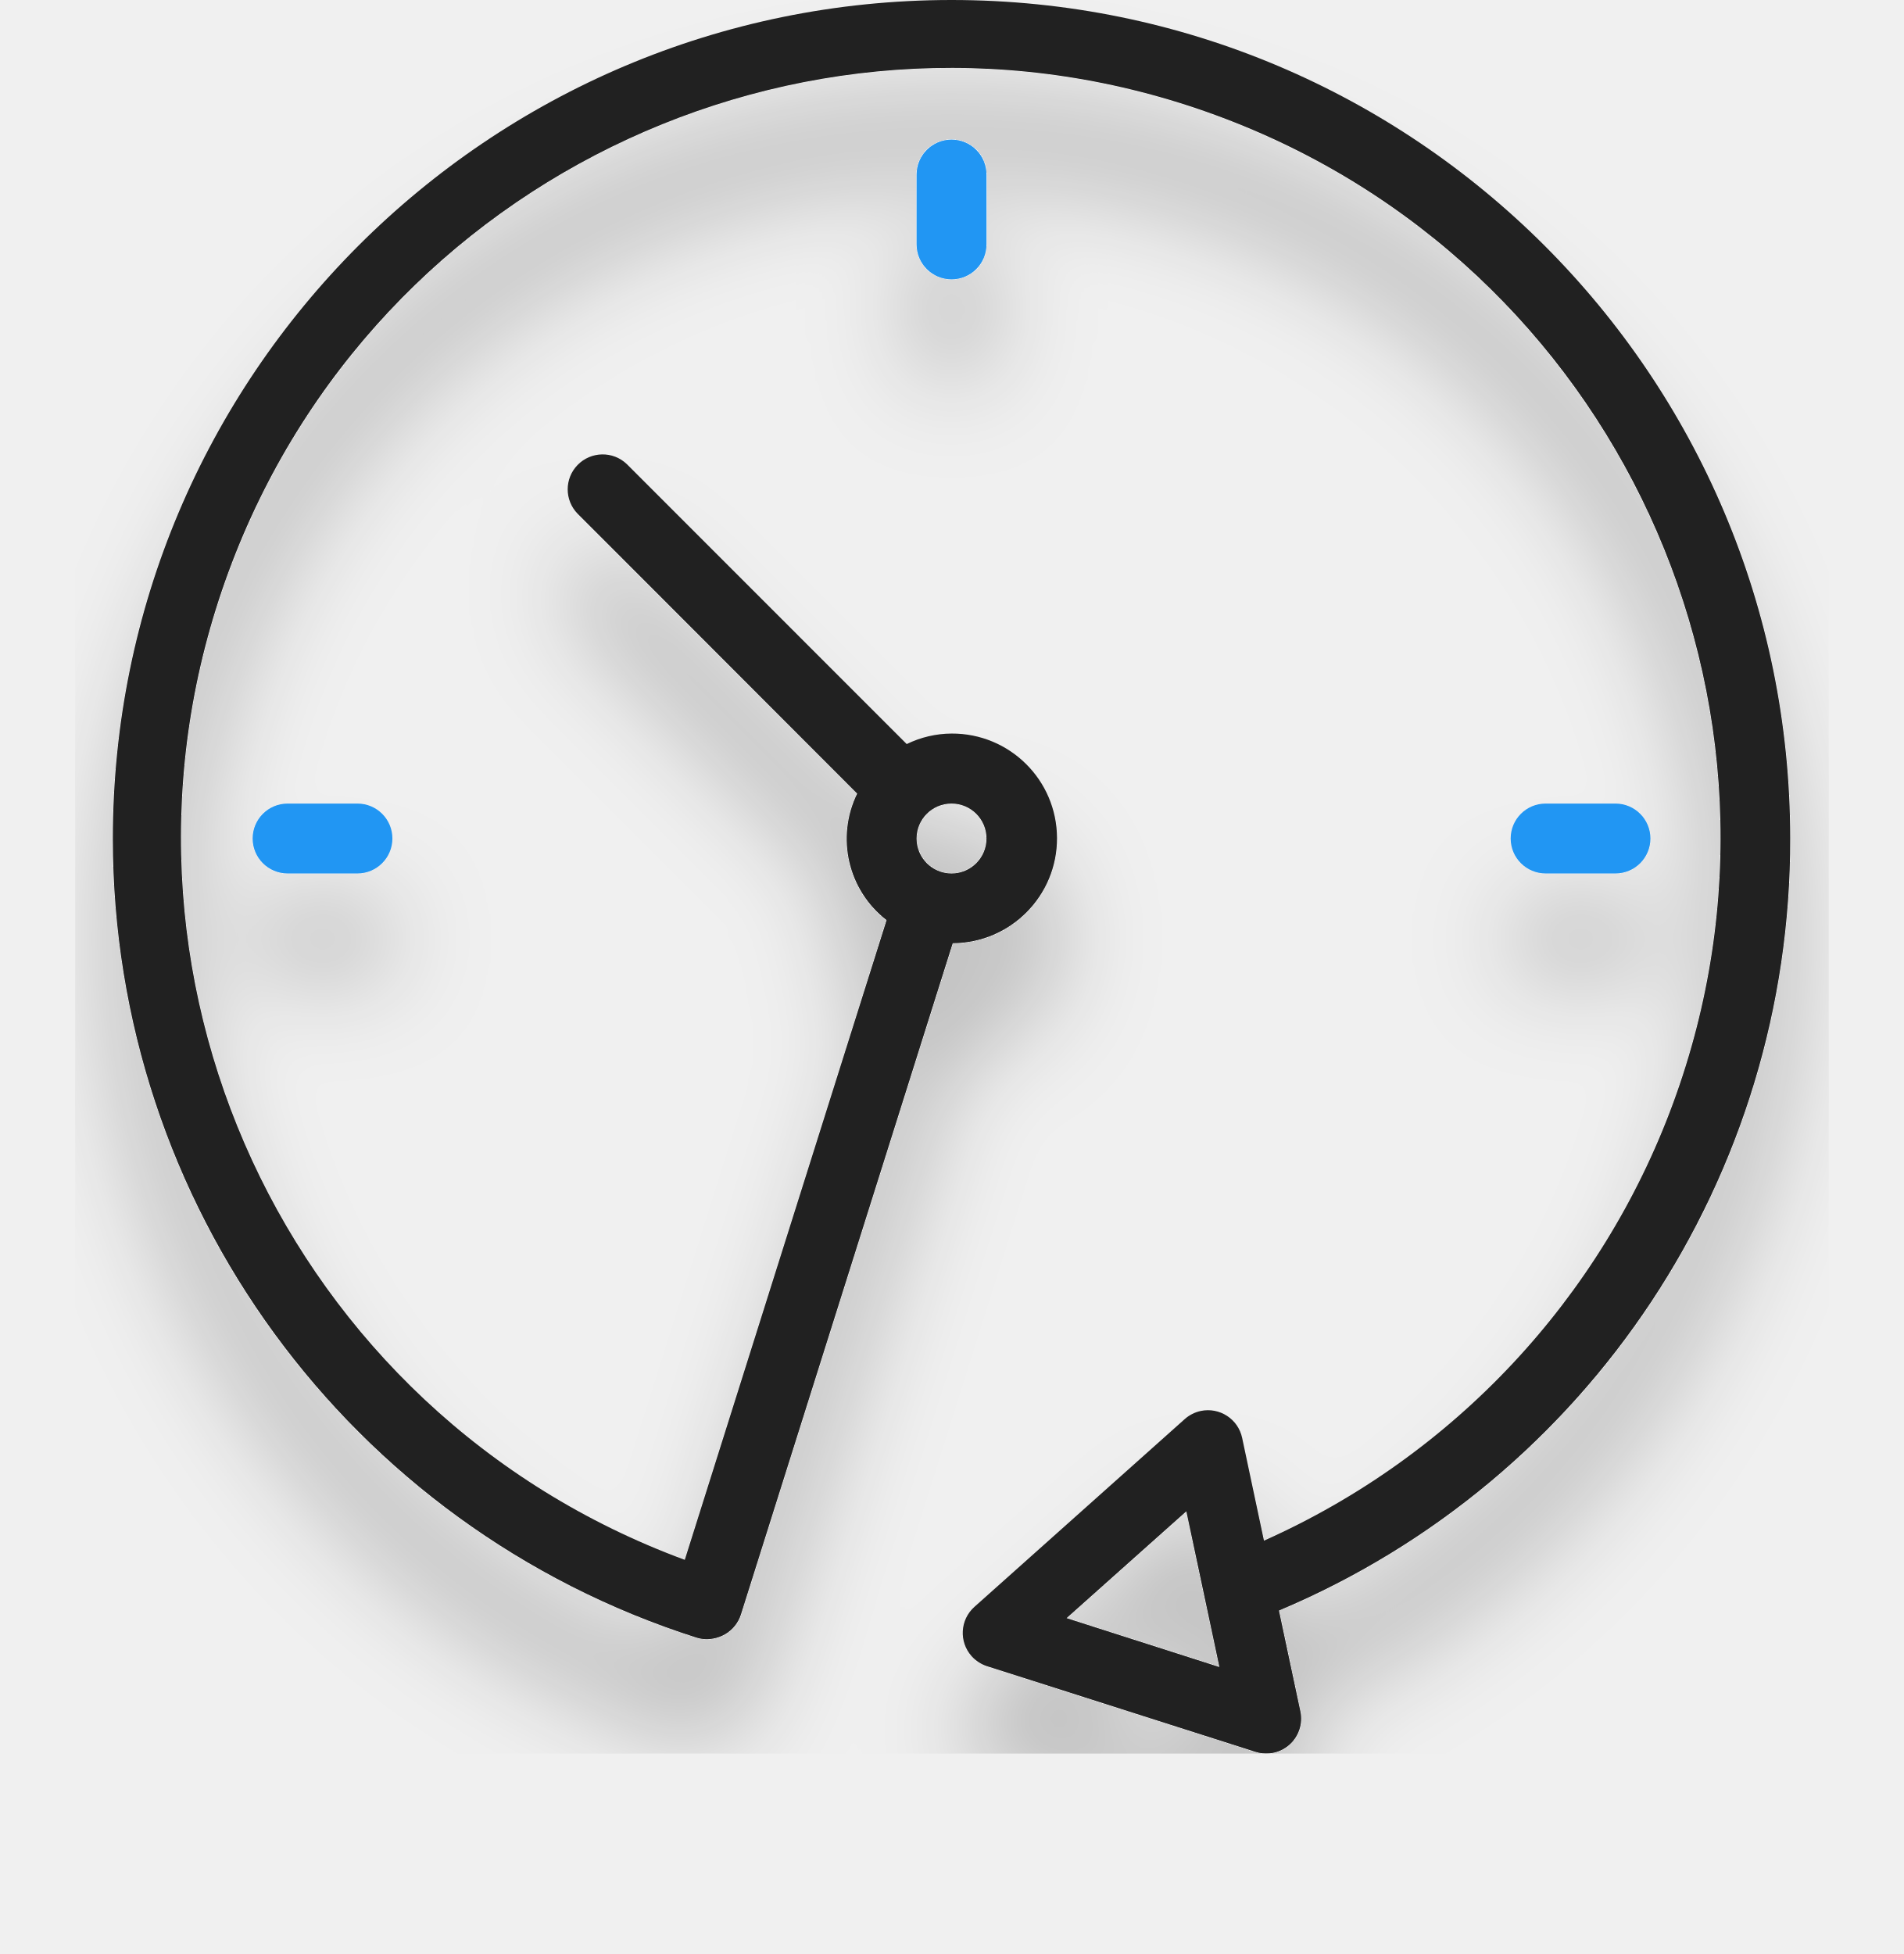
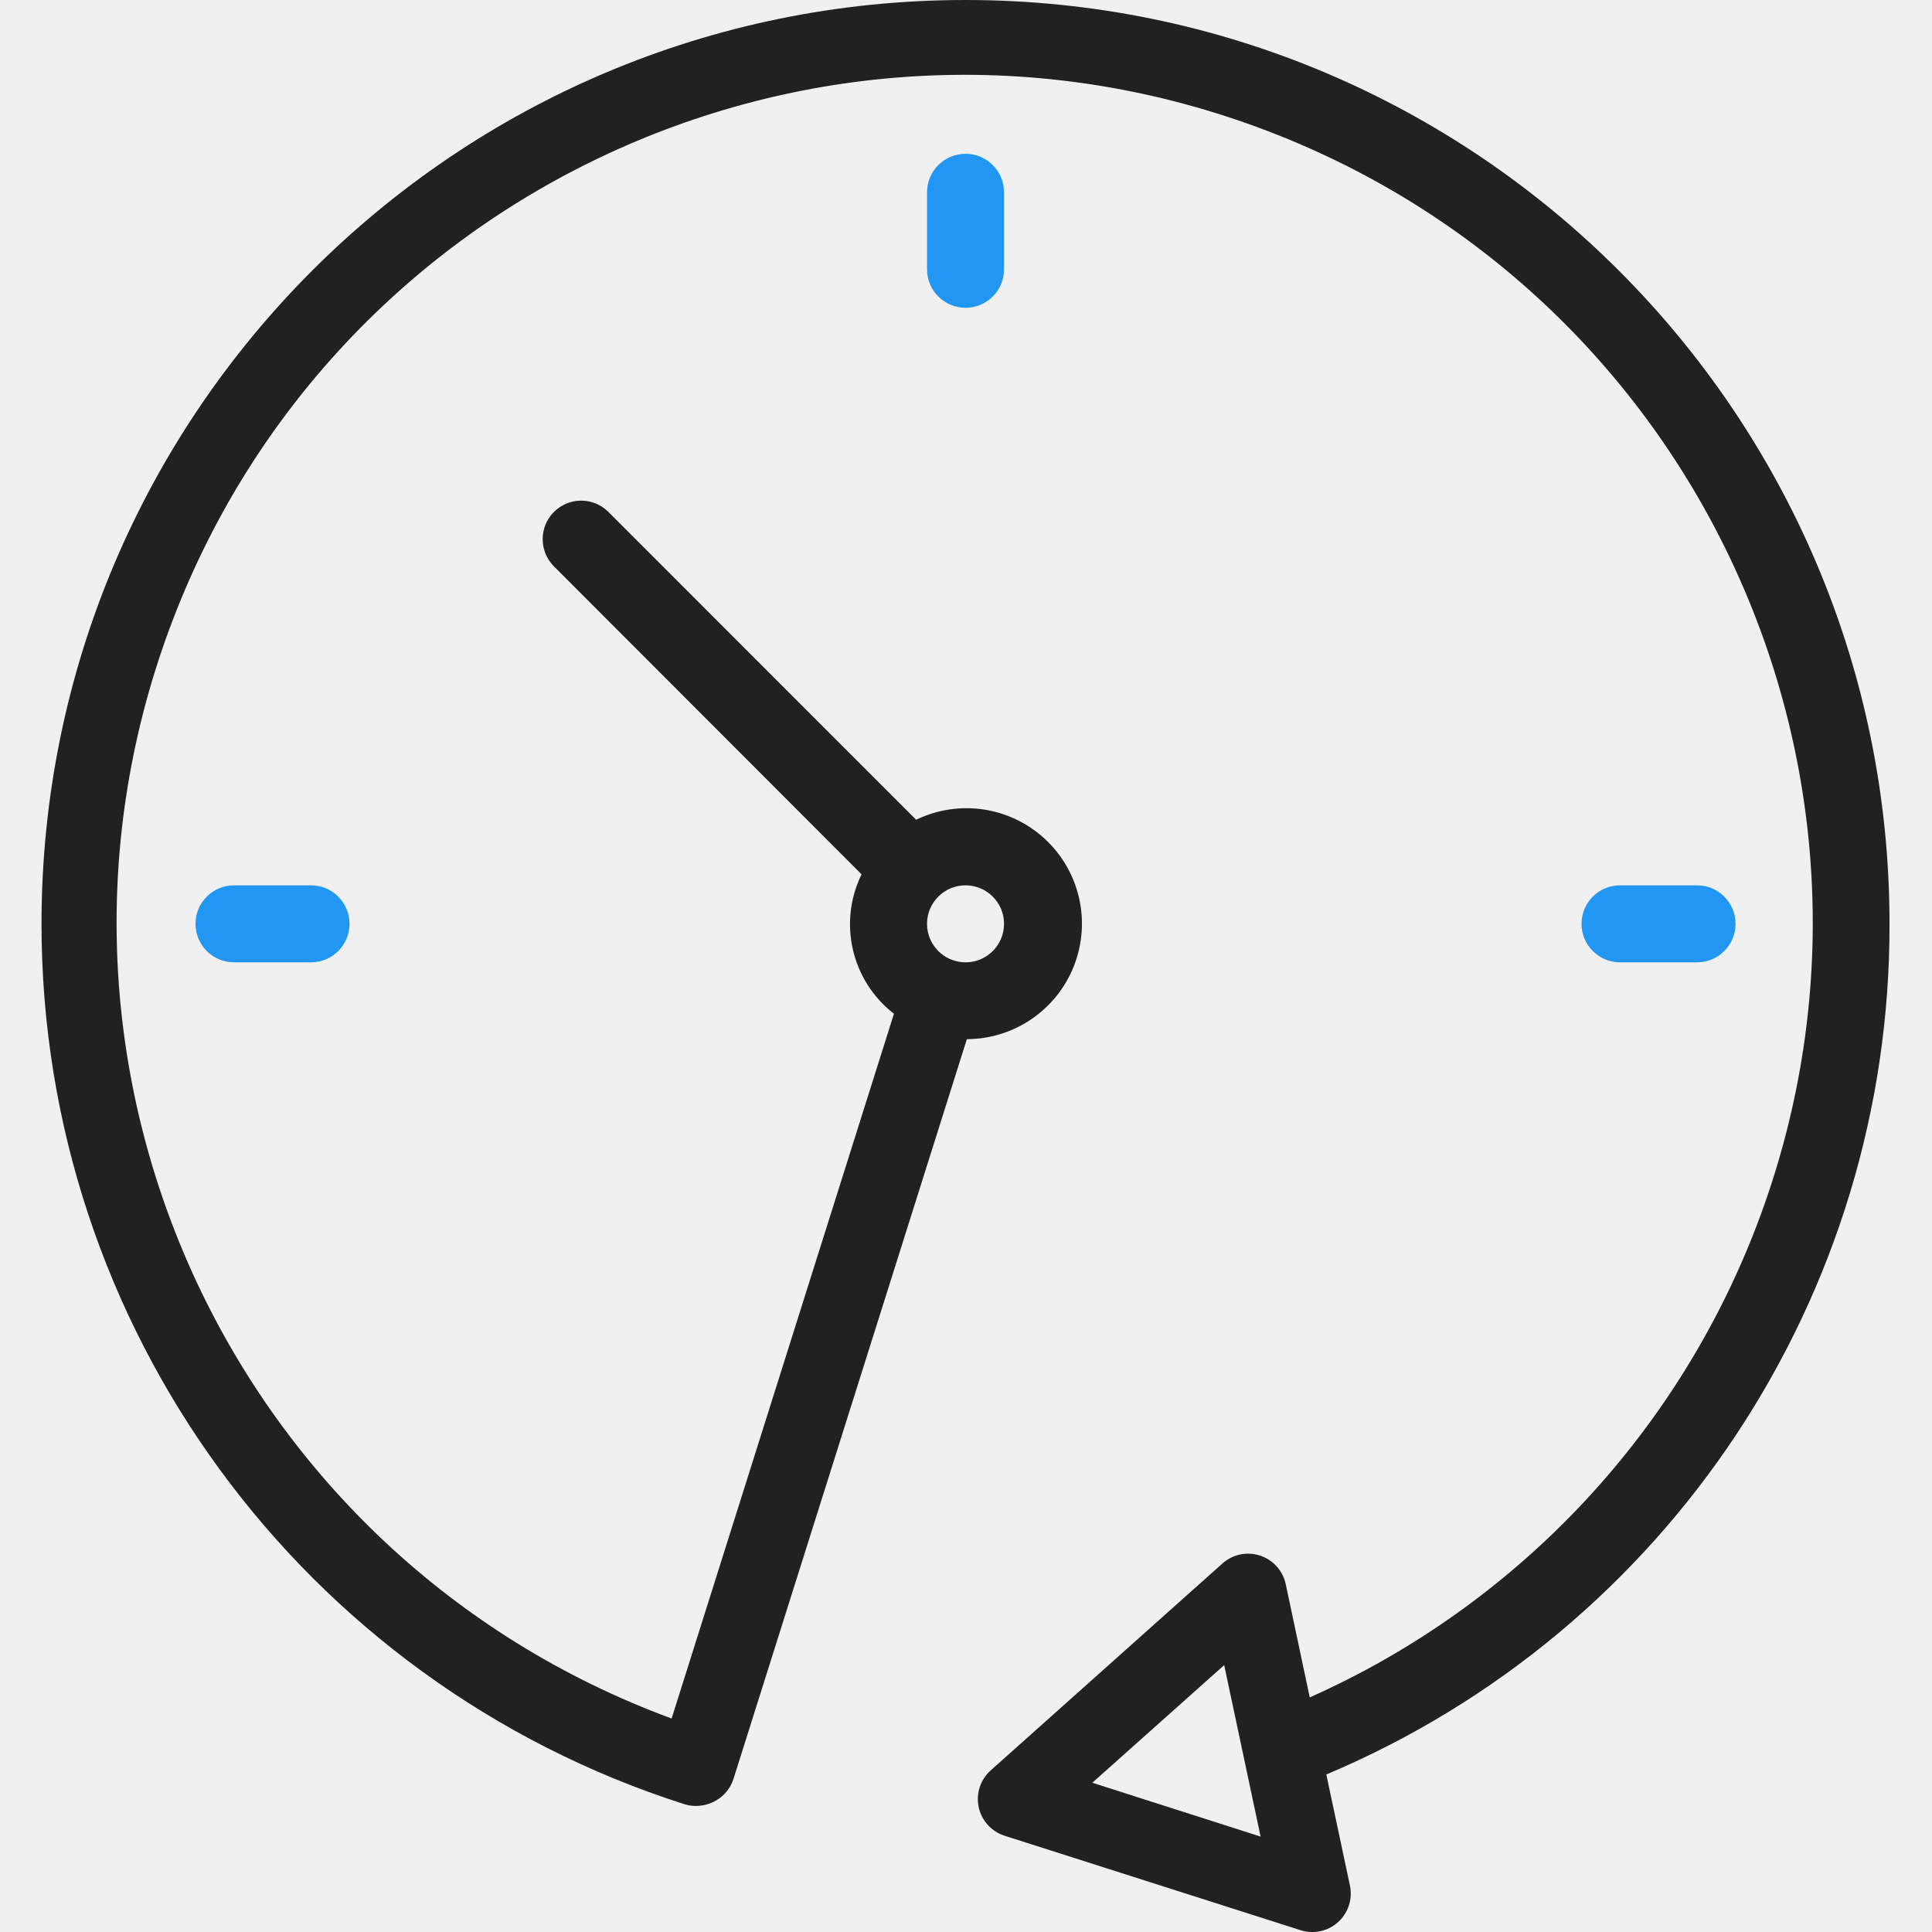
- <svg xmlns="http://www.w3.org/2000/svg" width="76" height="78" viewBox="0 0 76 78" fill="none">
-   <g clip-path="url(#clip0_1_544)" filter="url(#filter0_d_1_544)">
-     <path d="M71.461 33.471C71.458 14.982 56.466 -0.004 37.975 6.99302e-07C19.486 0.004 4.5 14.996 4.504 33.486C4.507 48.05 13.925 60.941 27.799 65.371C27.932 65.413 28.07 65.434 28.208 65.434C28.472 65.433 28.73 65.363 28.957 65.229C29.253 65.054 29.473 64.776 29.577 64.449L38.032 37.652C40.343 37.64 42.207 35.757 42.194 33.446C42.183 31.134 40.3 29.271 37.988 29.282C37.367 29.285 36.753 29.428 36.194 29.701L25.025 18.53C24.471 17.995 23.588 18.011 23.053 18.564C22.53 19.105 22.53 19.962 23.053 20.503L34.216 31.679C33.36 33.428 33.849 35.538 35.389 36.73L27.334 62.265C11.414 56.4 3.262 38.74 9.126 22.82C14.991 6.9 32.65 -1.252 48.571 4.613C64.491 10.477 72.643 28.137 66.778 44.057C63.913 51.835 58.026 58.125 50.455 61.499L49.584 57.399C49.425 56.645 48.684 56.164 47.931 56.323C47.693 56.374 47.473 56.486 47.291 56.648L38.898 64.141C38.322 64.653 38.271 65.535 38.783 66.111C38.95 66.297 39.164 66.436 39.403 66.513L50.119 69.933C50.852 70.168 51.638 69.765 51.873 69.031C51.948 68.799 51.96 68.553 51.91 68.314L51.054 64.291C63.445 59.068 71.49 46.918 71.461 33.471ZM37.983 32.077C38.753 32.077 39.378 32.701 39.378 33.471C39.378 34.242 38.753 34.867 37.983 34.867C37.212 34.867 36.588 34.242 36.588 33.471C36.588 32.701 37.212 32.077 37.983 32.077ZM42.577 64.592L47.355 60.33L48.674 66.543L42.577 64.592Z" fill="#212121" />
-     <path d="M36.588 6.967V9.757C36.588 10.528 37.212 11.152 37.983 11.152C38.753 11.152 39.378 10.528 39.378 9.757V6.967C39.378 6.197 38.753 5.572 37.983 5.572C37.212 5.572 36.588 6.197 36.588 6.967Z" fill="#2196F3" />
-     <path d="M11.479 32.077C10.708 32.077 10.084 32.701 10.084 33.471C10.084 34.242 10.708 34.867 11.479 34.867H14.269C15.039 34.867 15.664 34.242 15.664 33.471C15.664 32.701 15.039 32.077 14.269 32.077H11.479Z" fill="#2196F3" />
-     <path d="M64.487 34.867C65.257 34.867 65.882 34.242 65.882 33.471C65.882 32.701 65.257 32.077 64.487 32.077H61.697C60.926 32.077 60.302 32.701 60.302 33.471C60.302 34.242 60.926 34.867 61.697 34.867H64.487Z" fill="#2196F3" />
+ <svg xmlns="http://www.w3.org/2000/svg" width="70" height="70" fill="none">
+   <g clip-path="url(#a)">
+     <path fill="#212121" d="M68.461 33.471C68.458 14.982 53.466-.004 34.975 0 16.485.004 1.5 14.996 1.504 33.486A33.479 33.479 0 0 0 24.799 65.37c.133.042.27.063.41.063.263 0 .521-.071.748-.205.296-.175.516-.453.62-.78l8.454-26.797a4.184 4.184 0 1 0-1.837-7.95L22.025 18.53a1.395 1.395 0 0 0-1.972 1.973l11.163 11.176a4.104 4.104 0 0 0 1.173 5.051l-8.055 25.535C8.414 56.4.262 38.74 6.126 22.82 11.991 6.9 29.65-1.252 45.571 4.613c15.92 5.864 24.072 23.524 18.207 39.444A30.72 30.72 0 0 1 47.455 61.5l-.87-4.1a1.394 1.394 0 0 0-2.294-.752l-8.393 7.494a1.394 1.394 0 0 0 .505 2.372l10.716 3.42a1.394 1.394 0 0 0 1.791-1.619l-.855-4.022a33.37 33.37 0 0 0 20.406-30.82Zm-33.478-1.394a1.395 1.395 0 1 1 0 2.79 1.395 1.395 0 0 1 0-2.79Zm4.594 32.515 4.778-4.262 1.319 6.213-6.097-1.951Z" />
+     <path fill="#2196F3" d="M33.588 6.967v2.79a1.395 1.395 0 1 0 2.79 0v-2.79a1.395 1.395 0 0 0-2.79 0ZM8.479 32.077a1.395 1.395 0 0 0 0 2.79h2.79a1.395 1.395 0 1 0 0-2.79h-2.79ZM61.487 34.867a1.395 1.395 0 1 0 0-2.79h-2.79a1.395 1.395 0 0 0 0 2.79h2.79Z" />
  </g>
  <defs>
-     <filter id="filter0_d_1_544" x="-1" y="0" width="78" height="78" filterUnits="userSpaceOnUse" color-interpolation-filters="sRGB">
-       <feFlood flood-opacity="0" result="BackgroundImageFix" />
-       <feColorMatrix in="SourceAlpha" type="matrix" values="0 0 0 0 0 0 0 0 0 0 0 0 0 0 0 0 0 0 127 0" result="hardAlpha" />
-       <feOffset dy="4" />
-       <feGaussianBlur stdDeviation="2" />
-       <feComposite in2="hardAlpha" operator="out" />
-       <feColorMatrix type="matrix" values="0 0 0 0 0 0 0 0 0 0 0 0 0 0 0 0 0 0 0.25 0" />
-       <feBlend mode="normal" in2="BackgroundImageFix" result="effect1_dropShadow_1_544" />
-       <feBlend mode="normal" in="SourceGraphic" in2="effect1_dropShadow_1_544" result="shape" />
-     </filter>
-     <clipPath id="clip0_1_544">
-       <rect width="70" height="70" fill="white" transform="translate(3)" />
+     <clipPath id="a">
+       <path fill="#fff" d="M0 0h70v70H0z" />
    </clipPath>
  </defs>
</svg>
